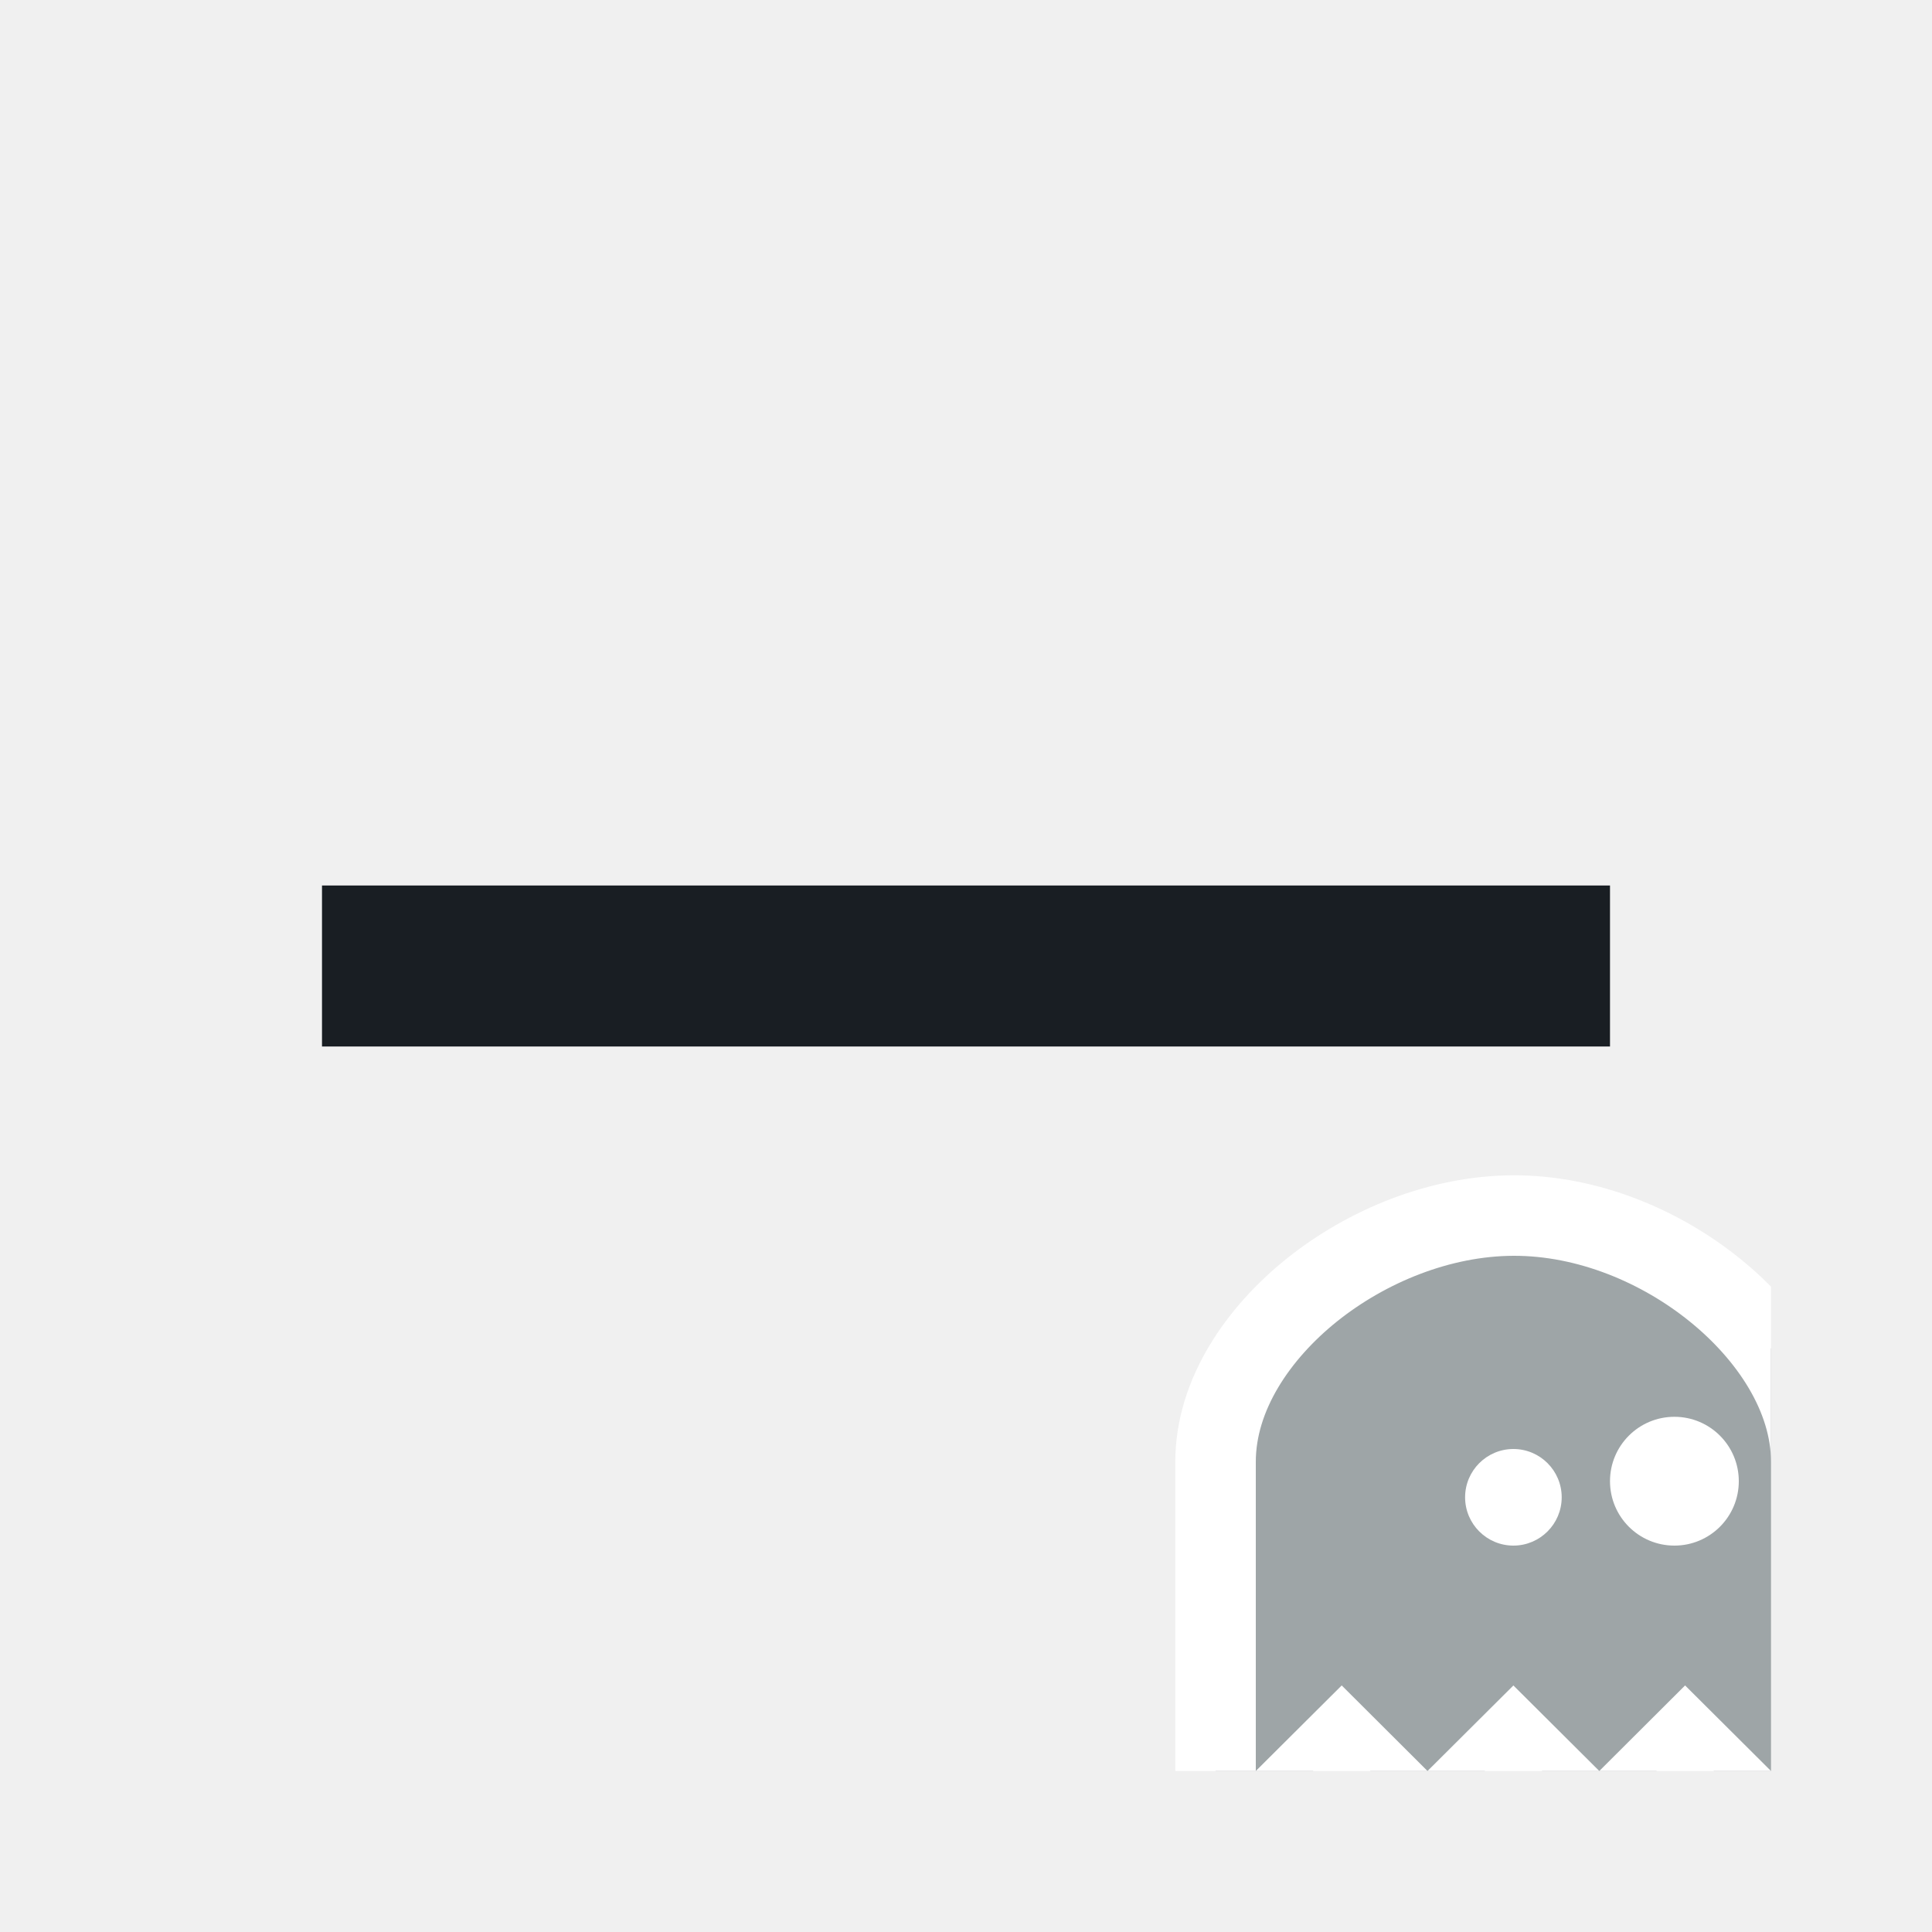
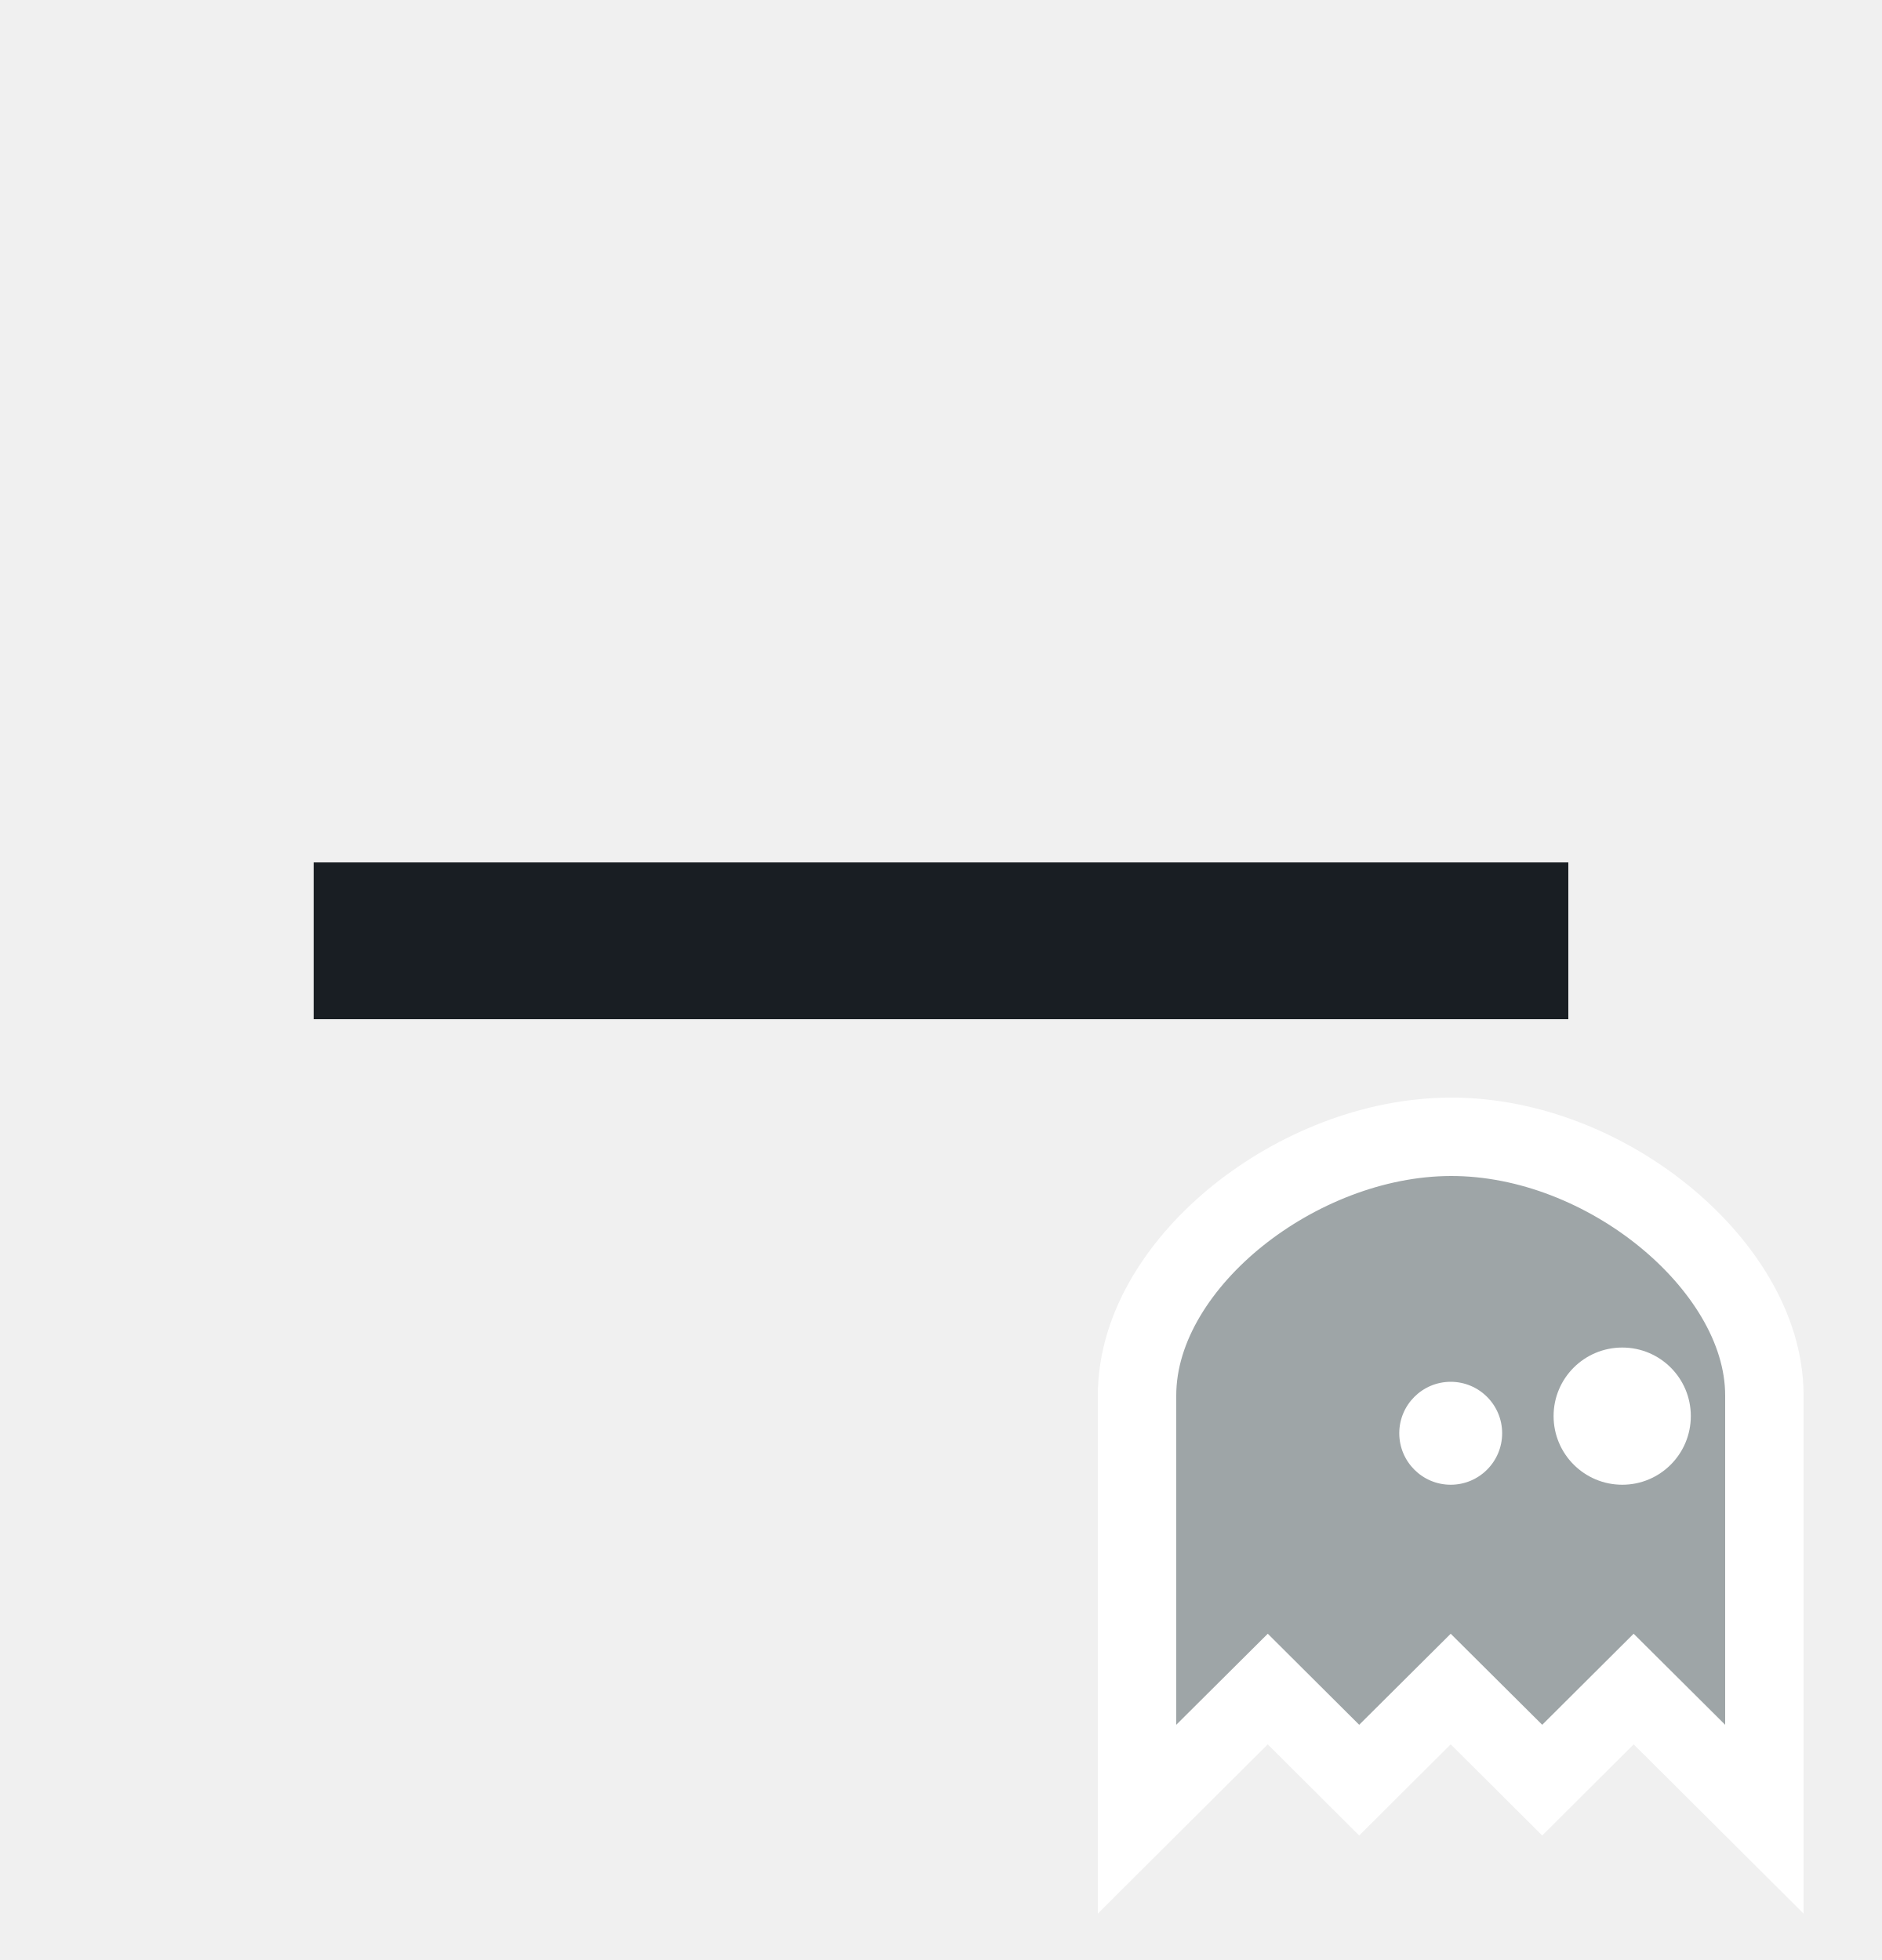
- <svg xmlns="http://www.w3.org/2000/svg" width="24" height="24" viewBox="0 0 24 24" fill="none">
+ <svg xmlns="http://www.w3.org/2000/svg" width="24" height="25" viewBox="0 0 24 25" fill="none">
  <g id="divider">
    <g id="outline-remove-24px">
      <g id="Outline">
        <path id="Vector" d="M20 13H4V11H20V13Z" fill="#191E23" />
      </g>
    </g>
-     <g id="Logo" clip-path="url(#clip0)">
-       <path id="Vector_2" d="M15.1 22V23.204L15.953 22.354L16.667 21.643L17.38 22.354L17.733 22.706L18.086 22.354L18.8 21.643L19.514 22.354L19.867 22.706L20.22 22.354L20.933 21.643L21.647 22.354L22.5 23.204V22V18.16C22.5 17.34 21.975 16.571 21.312 16.033C20.638 15.485 19.729 15.097 18.799 15.1C17.884 15.103 16.977 15.481 16.299 16.023C15.633 16.556 15.1 17.323 15.1 18.16V22Z" fill="#9EA5A7" stroke="white" />
-       <path id="Ellipse" d="M19.4 18.6C19.4 18.931 19.131 19.2 18.8 19.2C18.469 19.2 18.2 18.931 18.2 18.6C18.2 18.269 18.469 18 18.8 18C19.131 18 19.4 18.269 19.4 18.6Z" fill="white" />
-       <path id="Ellipse_2" d="M21.6 18.4C21.6 18.842 21.242 19.2 20.8 19.2C20.358 19.2 20 18.842 20 18.4C20 17.958 20.358 17.6 20.8 17.6C21.242 17.6 21.6 17.958 21.6 18.4Z" fill="white" />
+     <g id="ghostkit">
+       <path id="Vector_2" d="M14.5 22V23.204L15.353 22.354L16.167 21.544L16.98 22.354L17.333 22.706L17.686 22.354L18.5 21.544L19.314 22.354L19.667 22.706L20.02 22.354L20.833 21.544L21.647 22.354L22.5 23.204V22V17.8C22.5 16.923 21.937 16.094 21.218 15.51C20.488 14.916 19.504 14.497 18.498 14.5C17.51 14.503 16.528 14.912 15.794 15.499C15.071 16.077 14.5 16.905 14.5 17.8V22Z" fill="#9EA5A7" stroke="white" />
+       <path id="Ellipse" d="M19.156 18.281C19.156 18.644 18.862 18.938 18.5 18.938C18.138 18.938 17.844 18.644 17.844 18.281C17.844 17.919 18.138 17.625 18.5 17.625C18.862 17.625 19.156 17.919 19.156 18.281Z" fill="white" />
+       <path id="Ellipse_2" d="M21.562 18.062C21.562 18.546 21.171 18.938 20.688 18.938C20.204 18.938 19.812 18.546 19.812 18.062C19.812 17.579 20.204 17.188 20.688 17.188C21.171 17.188 21.562 17.579 21.562 18.062Z" fill="white" />
    </g>
  </g>
-   <defs>
-     <clipPath id="clip0">
-       <rect width="8" height="8" fill="white" transform="translate(14 14)" />
-     </clipPath>
-   </defs>
</svg>
